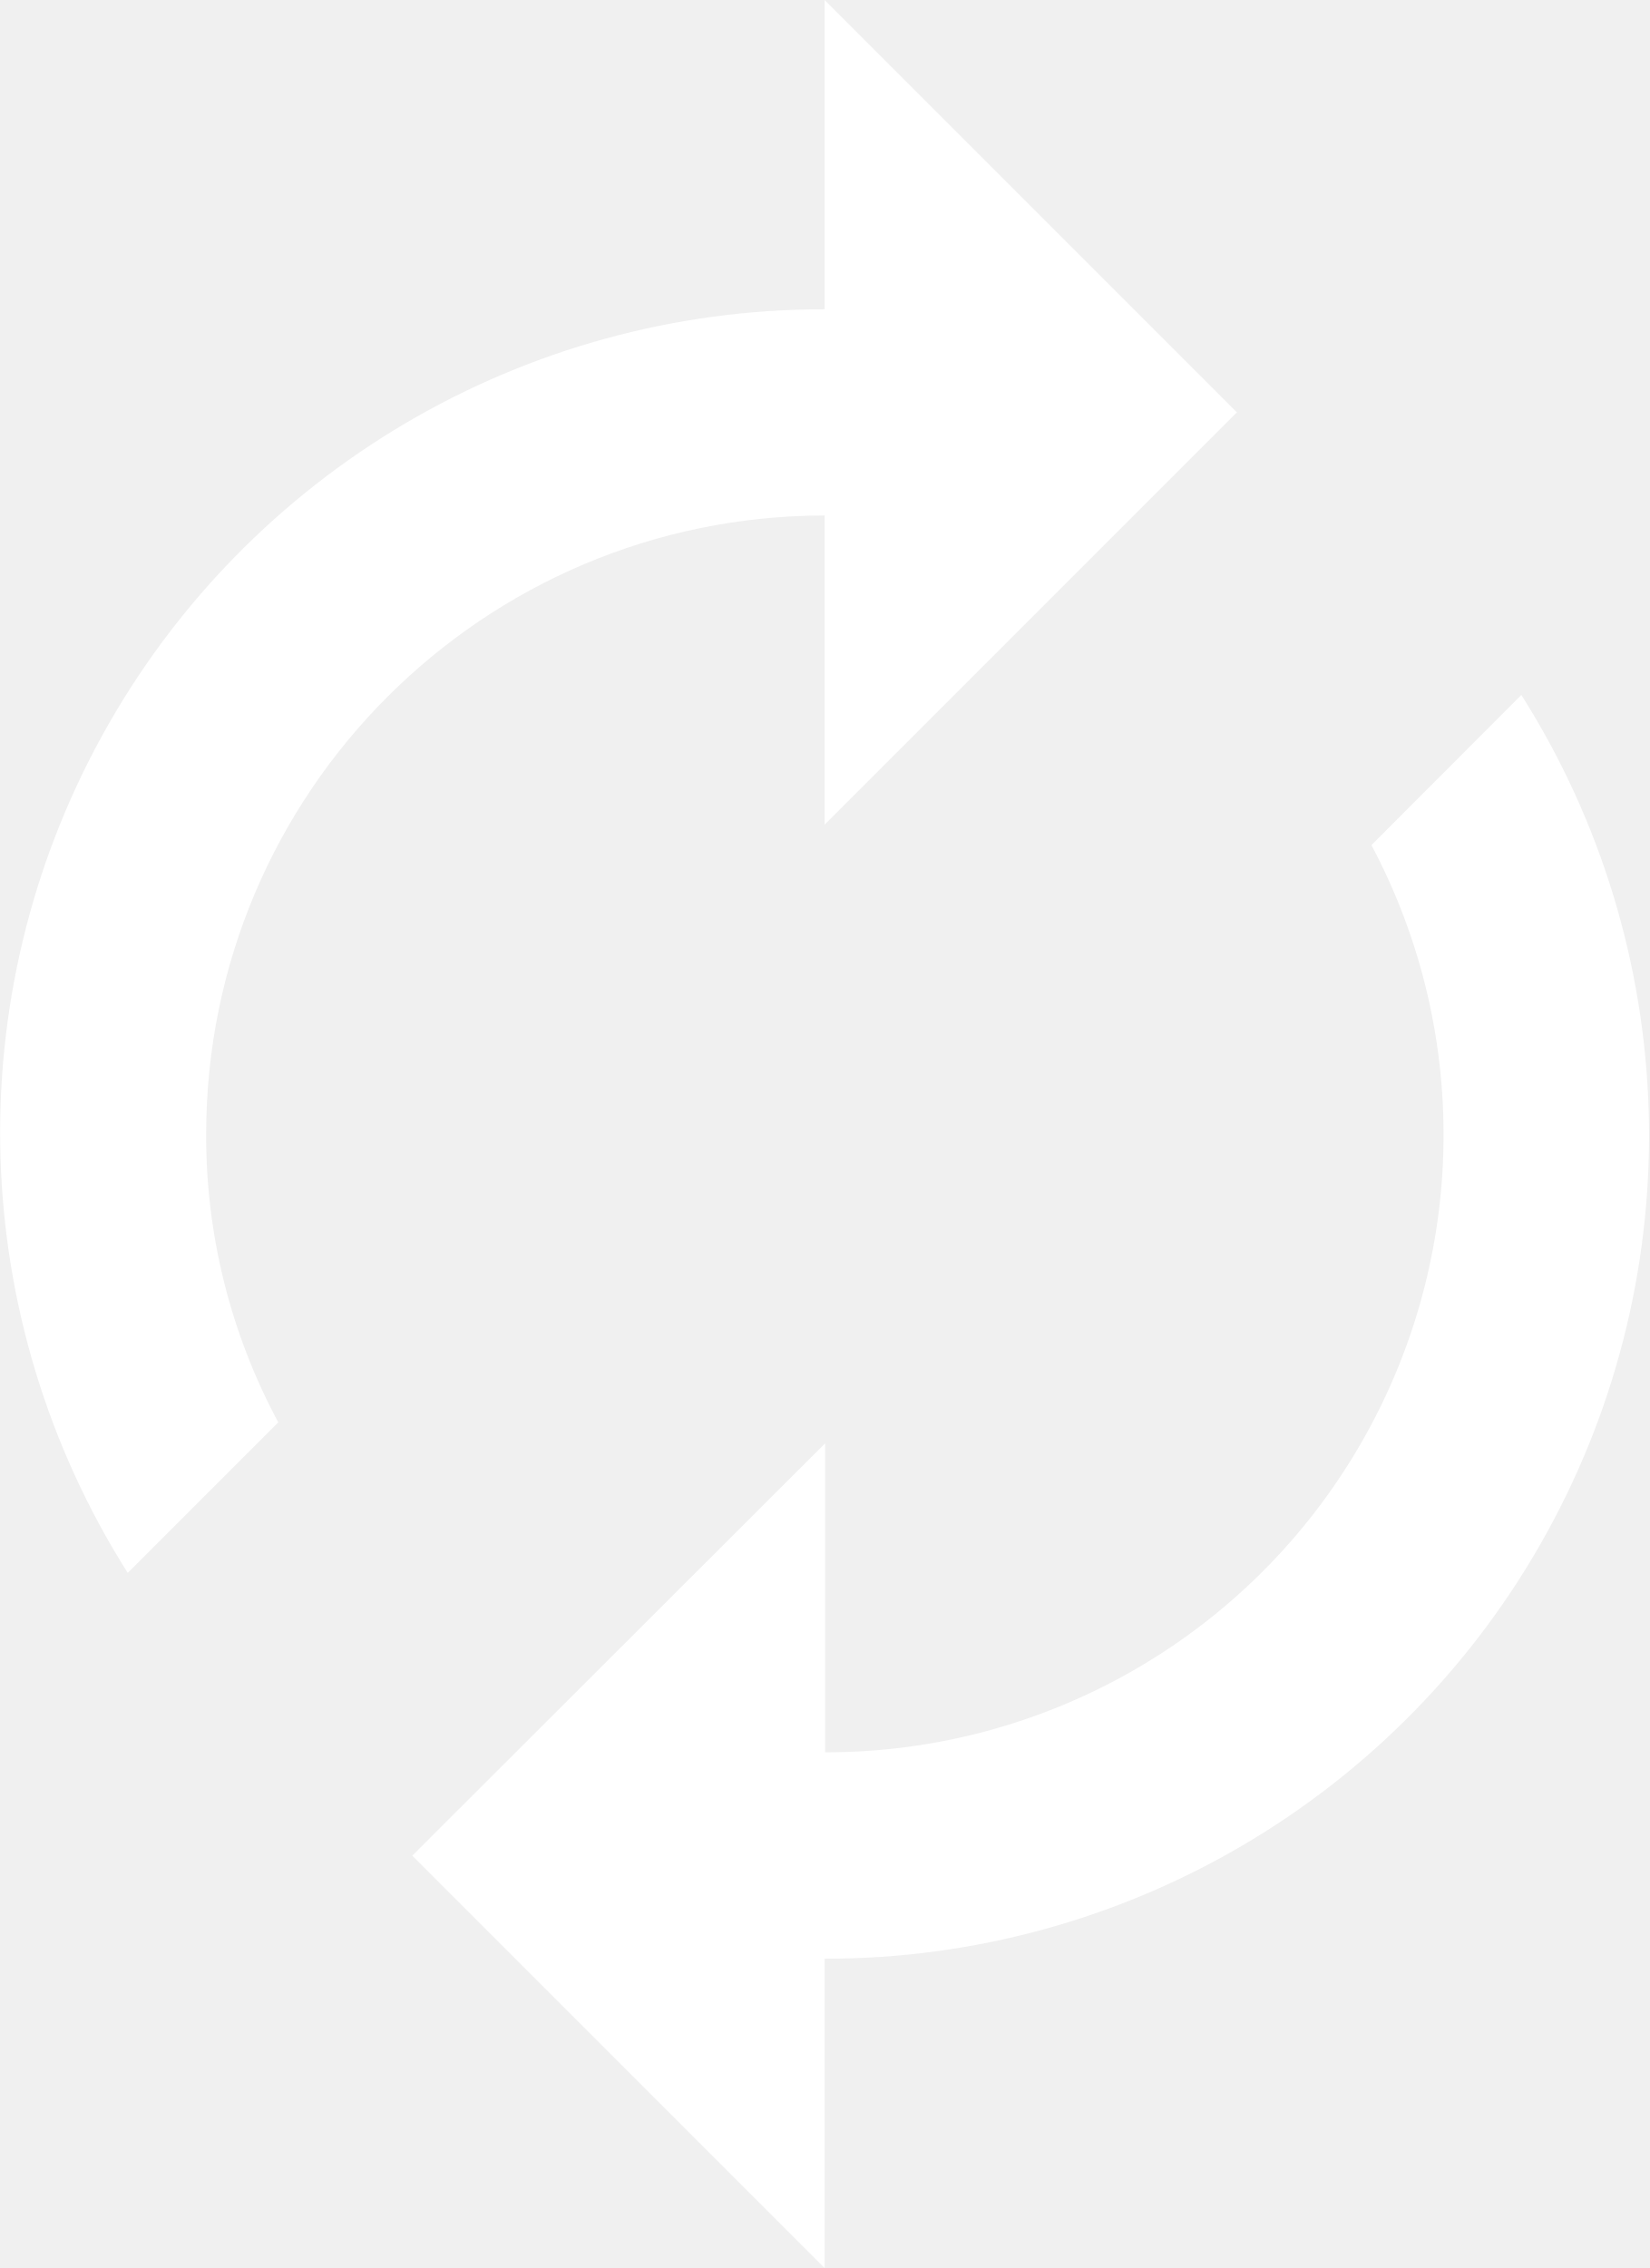
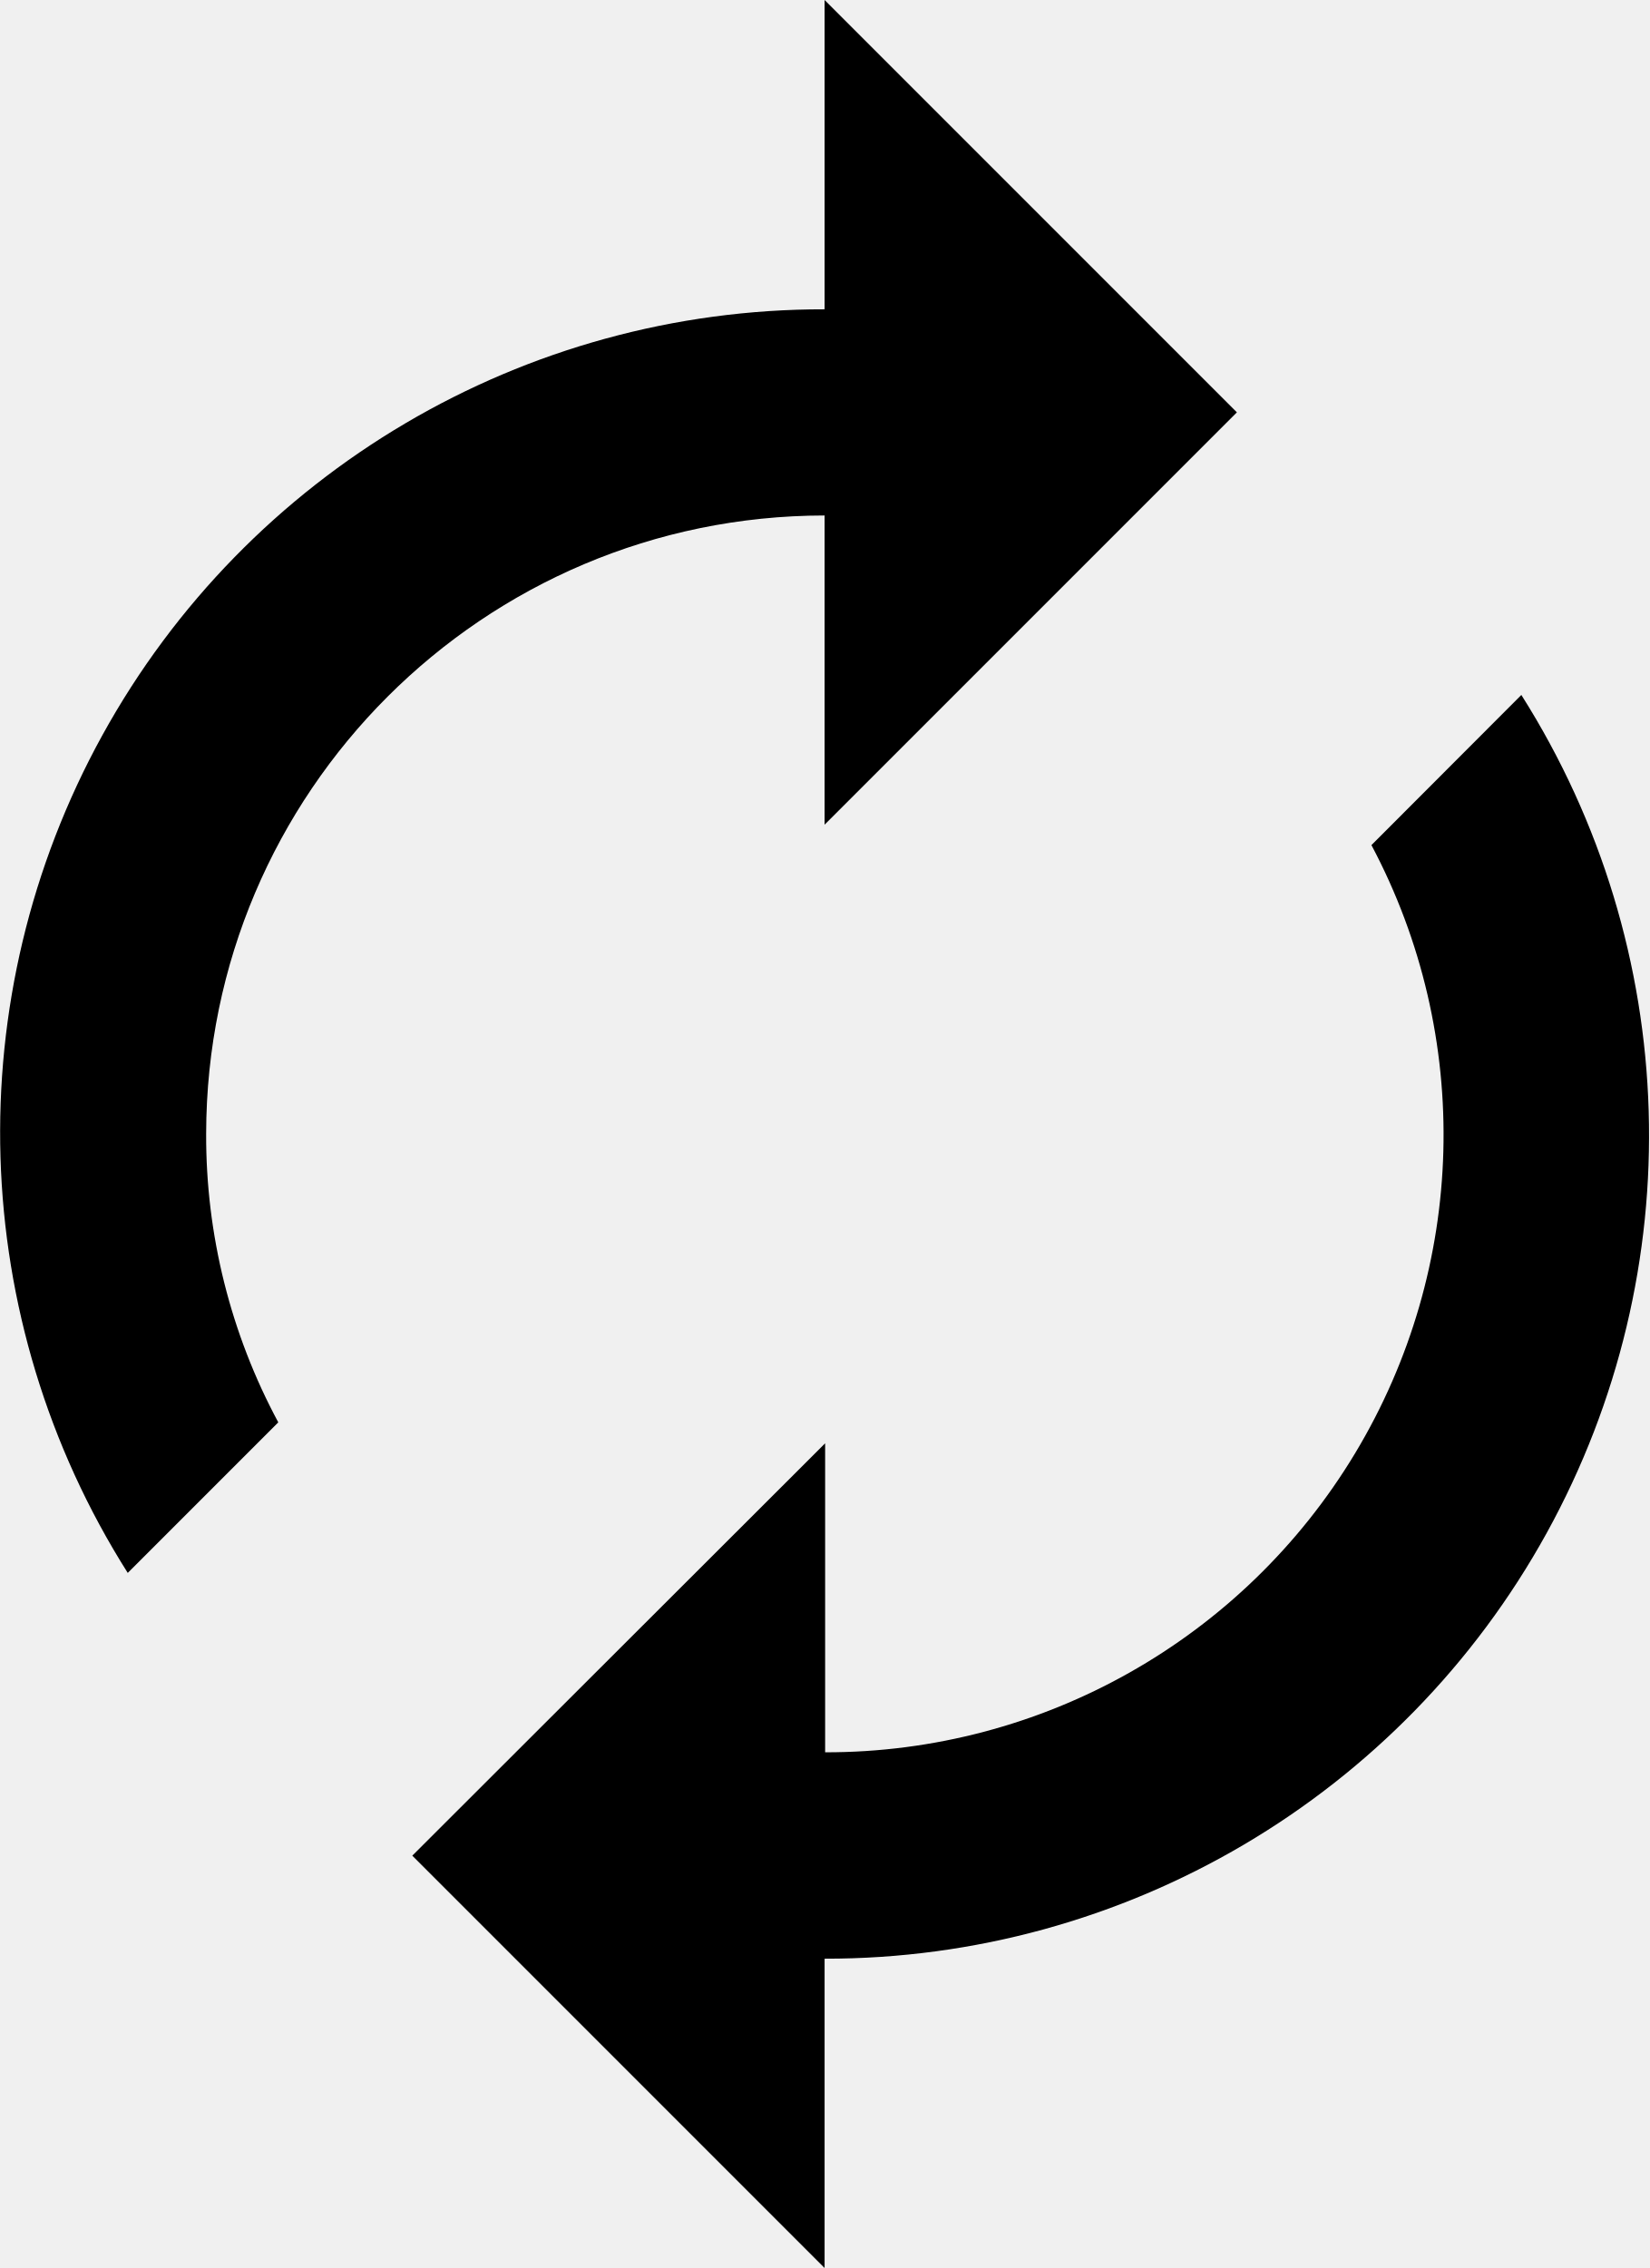
<svg xmlns="http://www.w3.org/2000/svg" width="15.273" height="21" viewBox="0 0 15.273 21">
-   <path id="Icon_material-autorenew" data-name="Icon material-autorenew" d="M11.136,5.648V8.511l3.818-3.818L11.136.875V3.739a7.623,7.623,0,0,0-6.453,11.7l1.394-1.394a5.6,5.6,0,0,1-.668-2.673A5.732,5.732,0,0,1,11.136,5.648Zm6.453,1.661L16.2,8.7a5.718,5.718,0,0,1-5.059,8.4V14.239L7.318,18.057l3.818,3.818V19.011a7.623,7.623,0,0,0,6.453-11.7Z" transform="translate(-3.5 -0.875)" fill="#fff" />
+   <path id="Icon_material-autorenew" data-name="Icon material-autorenew" d="M11.136,5.648V8.511l3.818-3.818L11.136.875V3.739a7.623,7.623,0,0,0-6.453,11.7l1.394-1.394a5.6,5.6,0,0,1-.668-2.673A5.732,5.732,0,0,1,11.136,5.648Zm6.453,1.661L16.2,8.7a5.718,5.718,0,0,1-5.059,8.4V14.239L7.318,18.057l3.818,3.818V19.011a7.623,7.623,0,0,0,6.453-11.7Z" transform="translate(-3.5 -0.875)" fill="currentColor" />
</svg>
